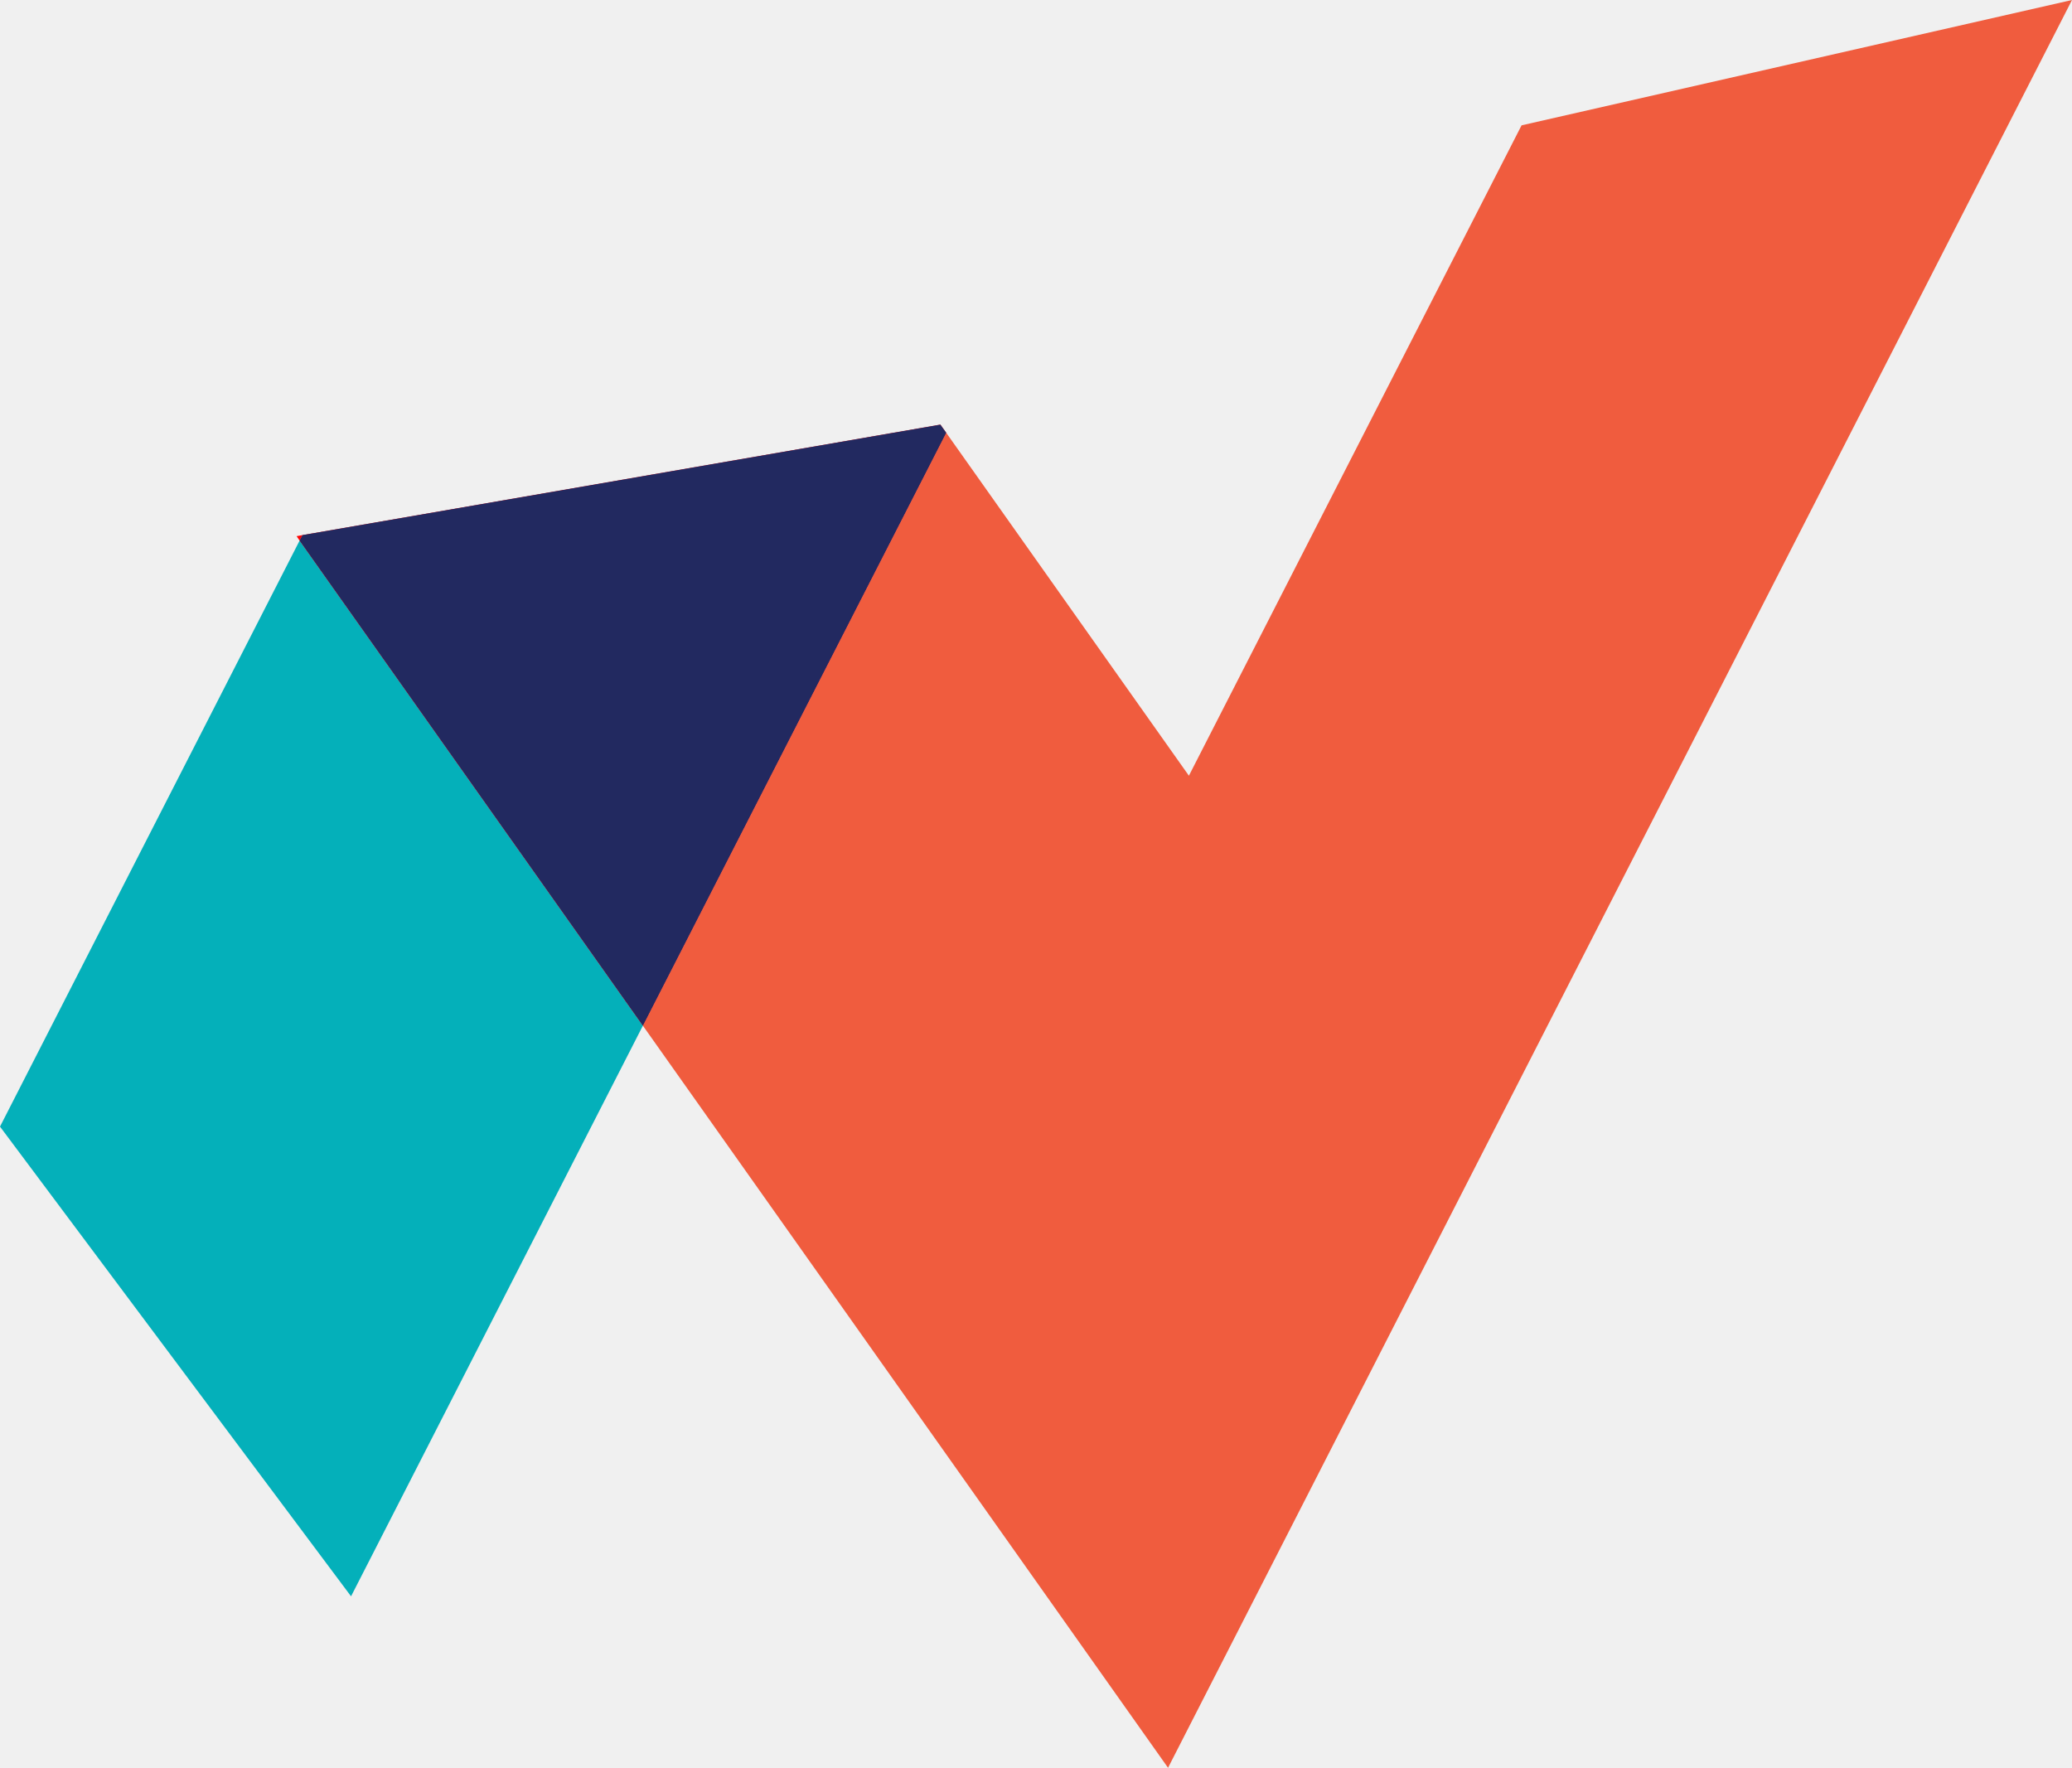
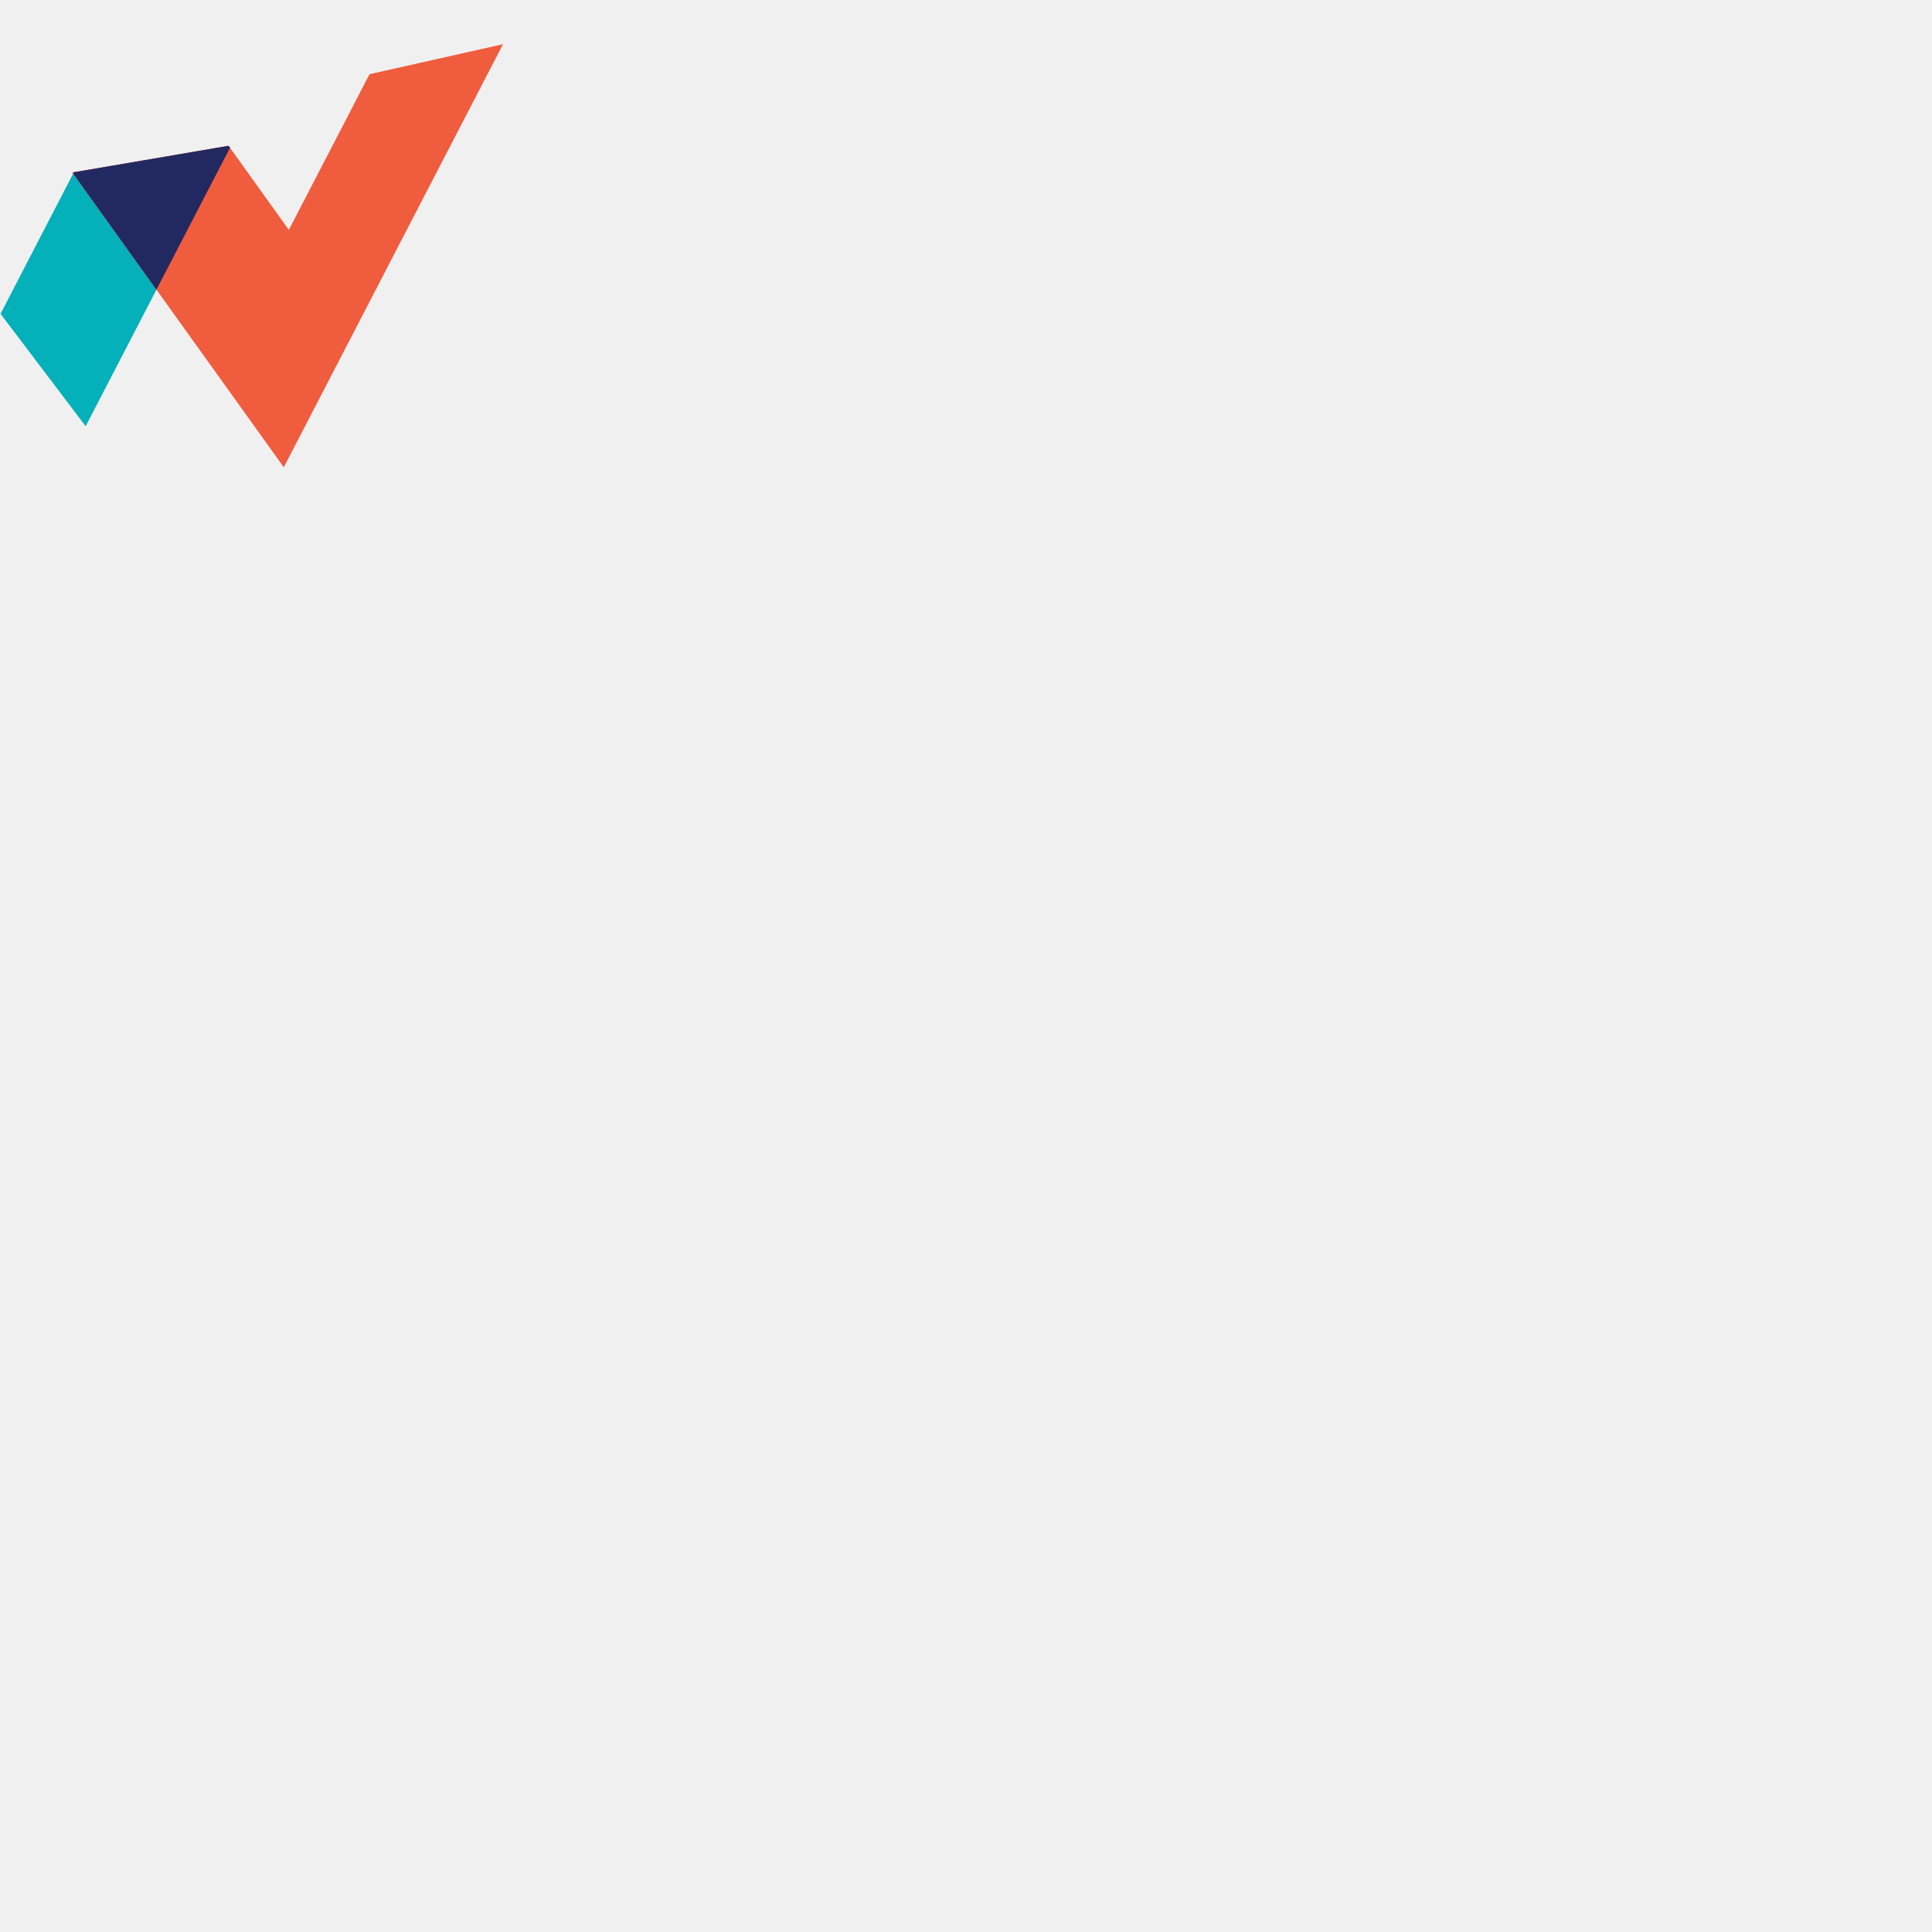
- <svg xmlns="http://www.w3.org/2000/svg" data-v-0dd9719b="" version="1.0" width="100%" height="100%" viewBox="0 0 60 51.186" preserveAspectRatio="xMidYMid meet" color-interpolation-filters="sRGB" style="margin: auto;">
-   <rect data-v-0dd9719b="" x="0" y="0" width="100%" height="100%" fill="#fff" fill-opacity="1" class="background" style="display: none;" />
-   <rect data-v-0dd9719b="" x="0" y="0" width="100%" height="100%" fill="url(#watermark)" fill-opacity="1" class="watermarklayer" style="display: none;" />
-   <g data-v-0dd9719b="" class="imagesvg isNoFont">
-     <g>
-       <rect fill="#333" fill-opacity="0" stroke-width="2" x="0" y="0" width="60" height="51.186" class="image-rect" />
-       <svg x="0" y="0" width="60" height="51.186" filtersec="colorsb987401961" class="image-svg-svg primary" style="overflow: visible;">
-         <svg viewBox="0 0 117.22 100">
-           <path fill="#f05c3e" d="M86.08 7.09L67.26 43.88l-13.73-19.4-17.16 33.54 13.73 19.4L66.08 100l17.15-33.54L117.22 0 86.08 7.09z" />
-           <path fill="#04b0ba" d="M0 63.73L19.86 90.3l16.51-32.28-19.42-27.44L0 63.73z" />
-           <path fill="red" d="M16.78 30.33l.17.25.16-.31-.33.06z" />
-           <path fill="red" d="M53.2 24.02l-36.09 6.25-.16.31 19.42 27.44 17.16-33.54-.33-.46z" />
-           <path fill="#222960" d="M53.2 24.02l-36.09 6.25-.16.31 19.42 27.44 17.16-33.54-.33-.46z" />
-         </svg>
-       </svg>
+ <svg xmlns="http://www.w3.org/2000/svg" data-v-0dd9719b="" version="1.0" width="1024" height="1024" viewBox="0 0 1024 1024" preserveAspectRatio="xMidYMid" color-interpolation-filters="sRGB" id="svg9">
+   <svg viewBox="0 0 117.22 100" version="1.1" id="svg7" width="100%" height="100%" style="overflow:visible" transform="scale(0.2600832)">
+     <g id="g1">
+       <path fill="#f05c3e" d="M 86.203,8.698 67.383,45.008 53.653,25.861 36.493,58.964 50.223,78.111 66.203,100.396 83.353,67.293 117.343,1.7 Z" id="path3" style="stroke-width:0.993" />
+       <path fill="#04b0ba" d="M 0.123,64.599 19.983,90.823 36.493,58.964 17.073,31.881 Z" id="path4" style="stroke-width:0.993" />
+       <path fill="#ff0000" d="m 16.903,31.635 0.17,0.247 0.16,-0.306 z" id="path5" style="stroke-width:0.993" />
+       <path fill="#ff0000" d="m 53.323,25.407 -36.09,6.168 -0.16,0.306 L 36.493,58.964 53.653,25.861 Z" id="path6" style="stroke-width:0.993" />
+       <path fill="#222960" d="m 53.323,25.407 -36.09,6.168 -0.16,0.306 L 36.493,58.964 53.653,25.861 Z" id="path7" style="stroke-width:0.993" />
    </g>
-   </g>
-   <defs v-gra="od" />
+   </svg>
+   <defs v-gra="od" id="defs9" />
</svg>
